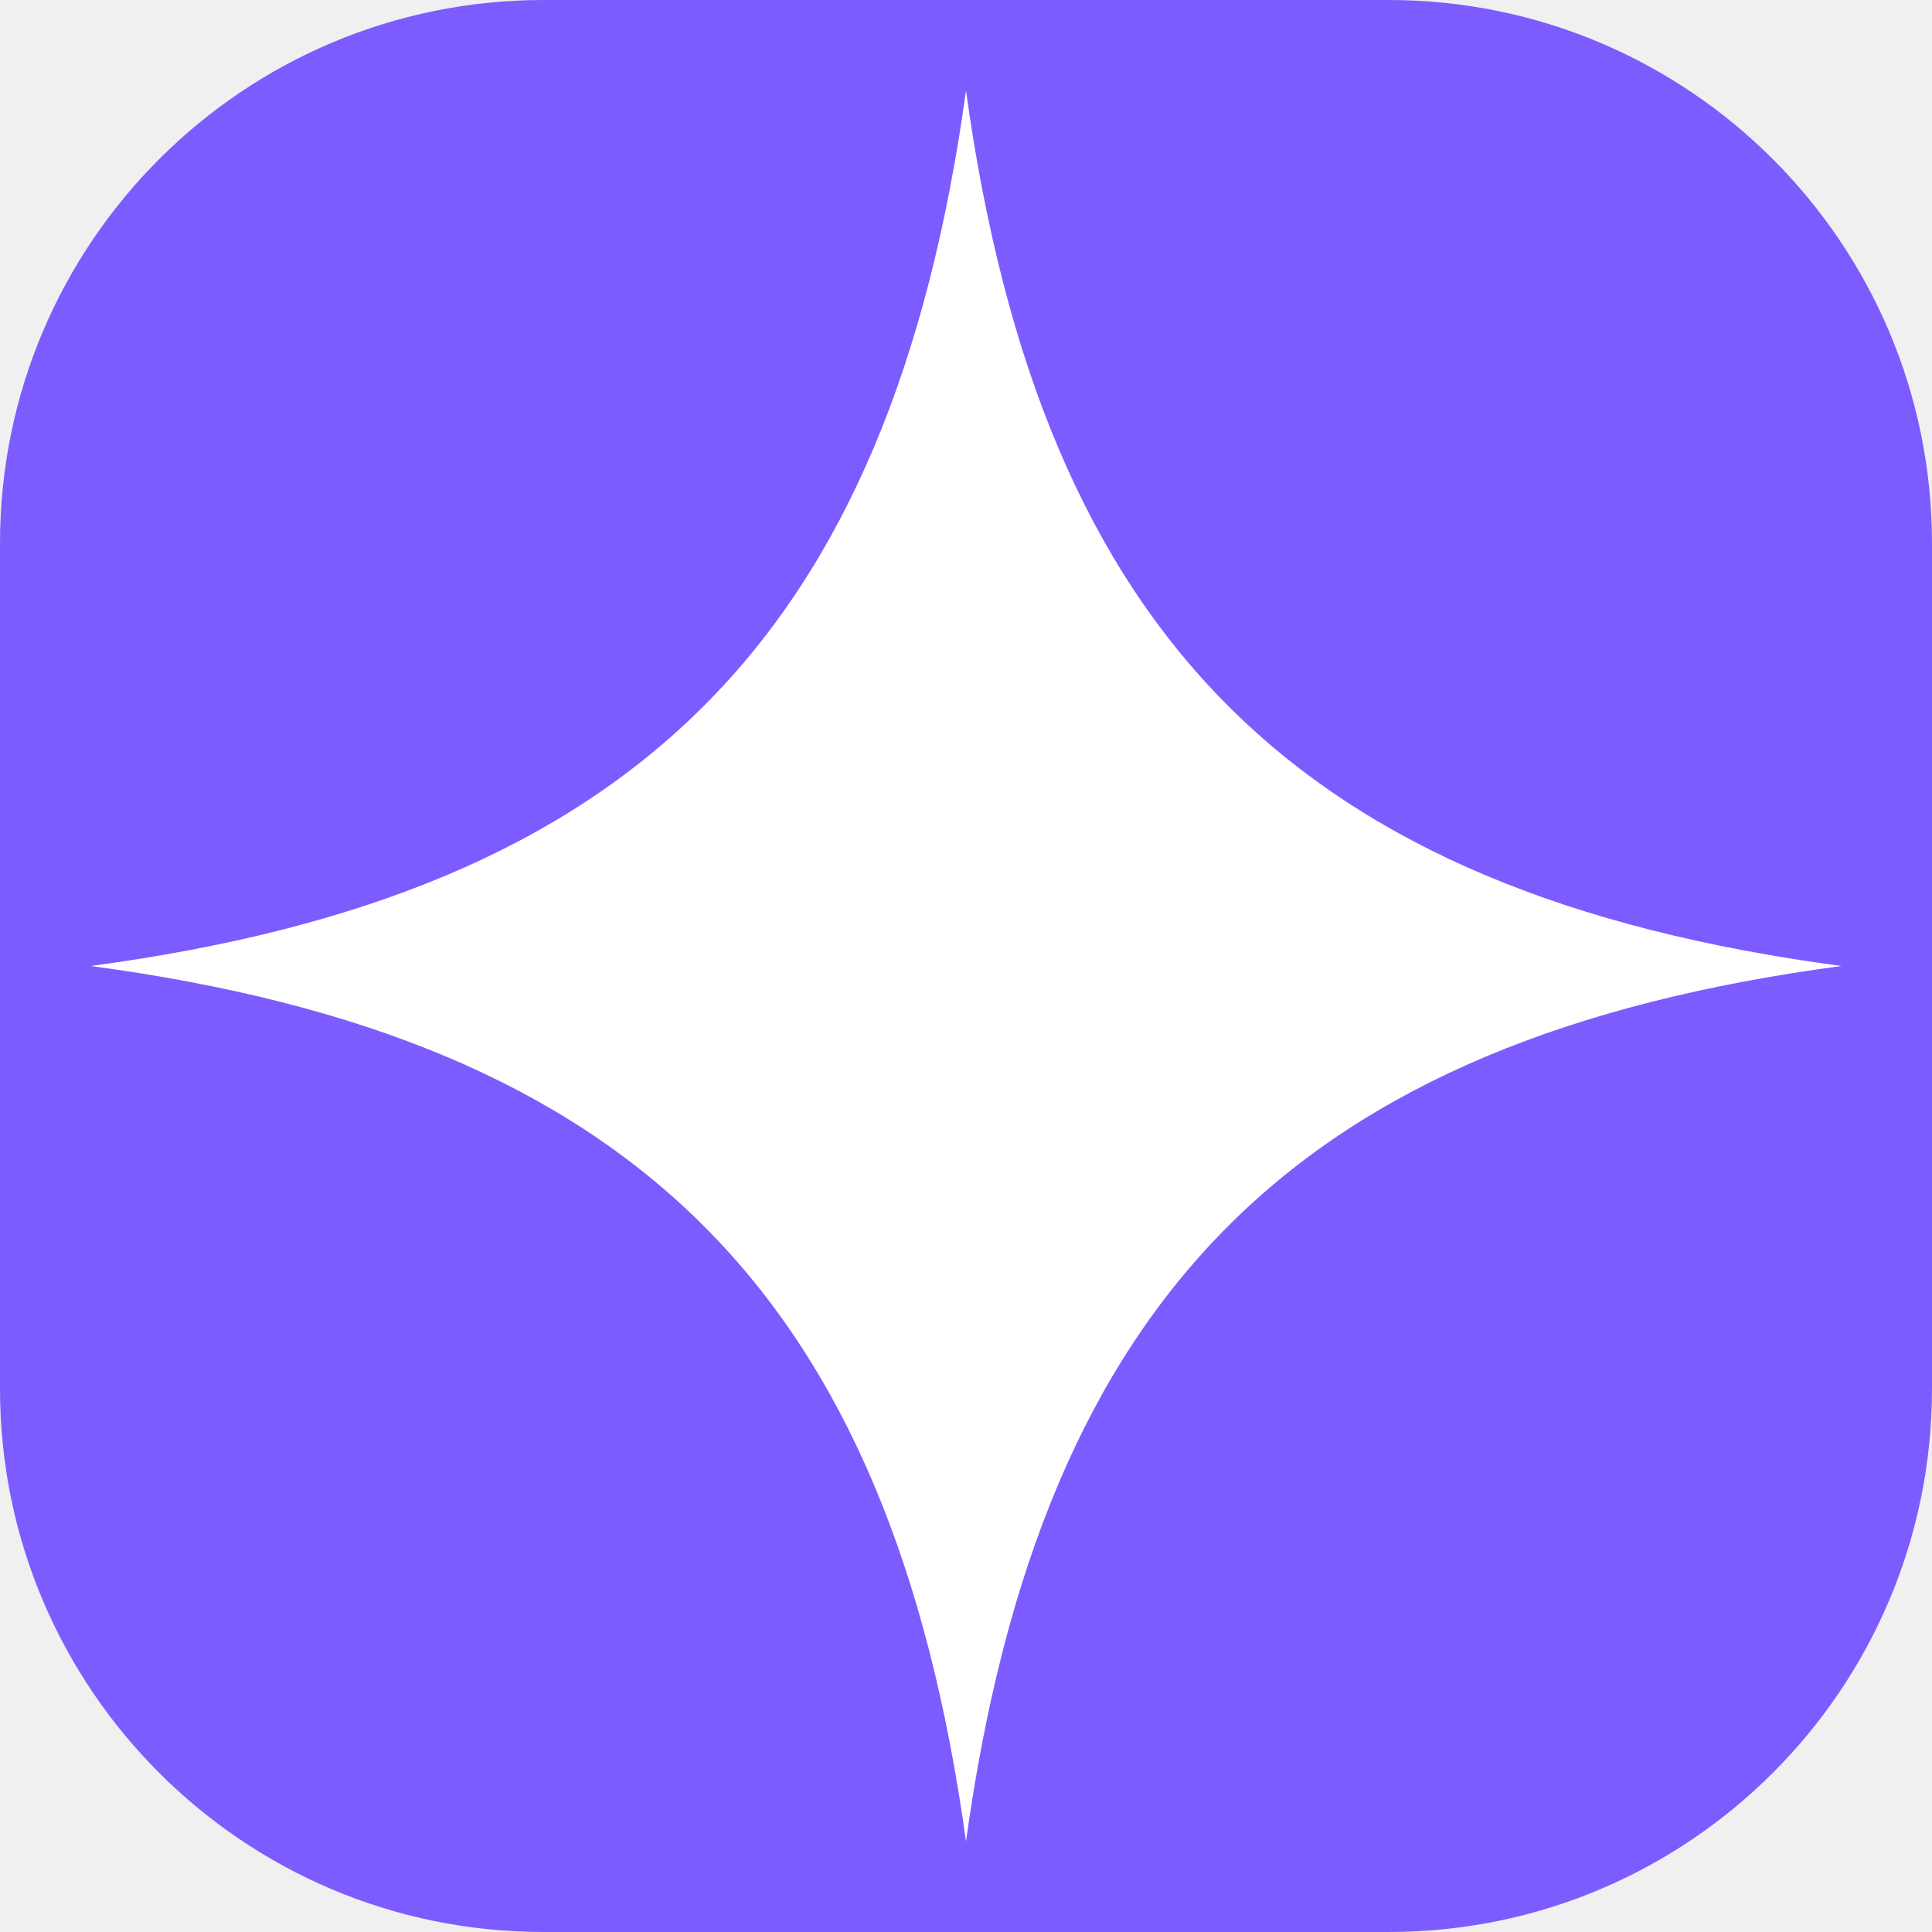
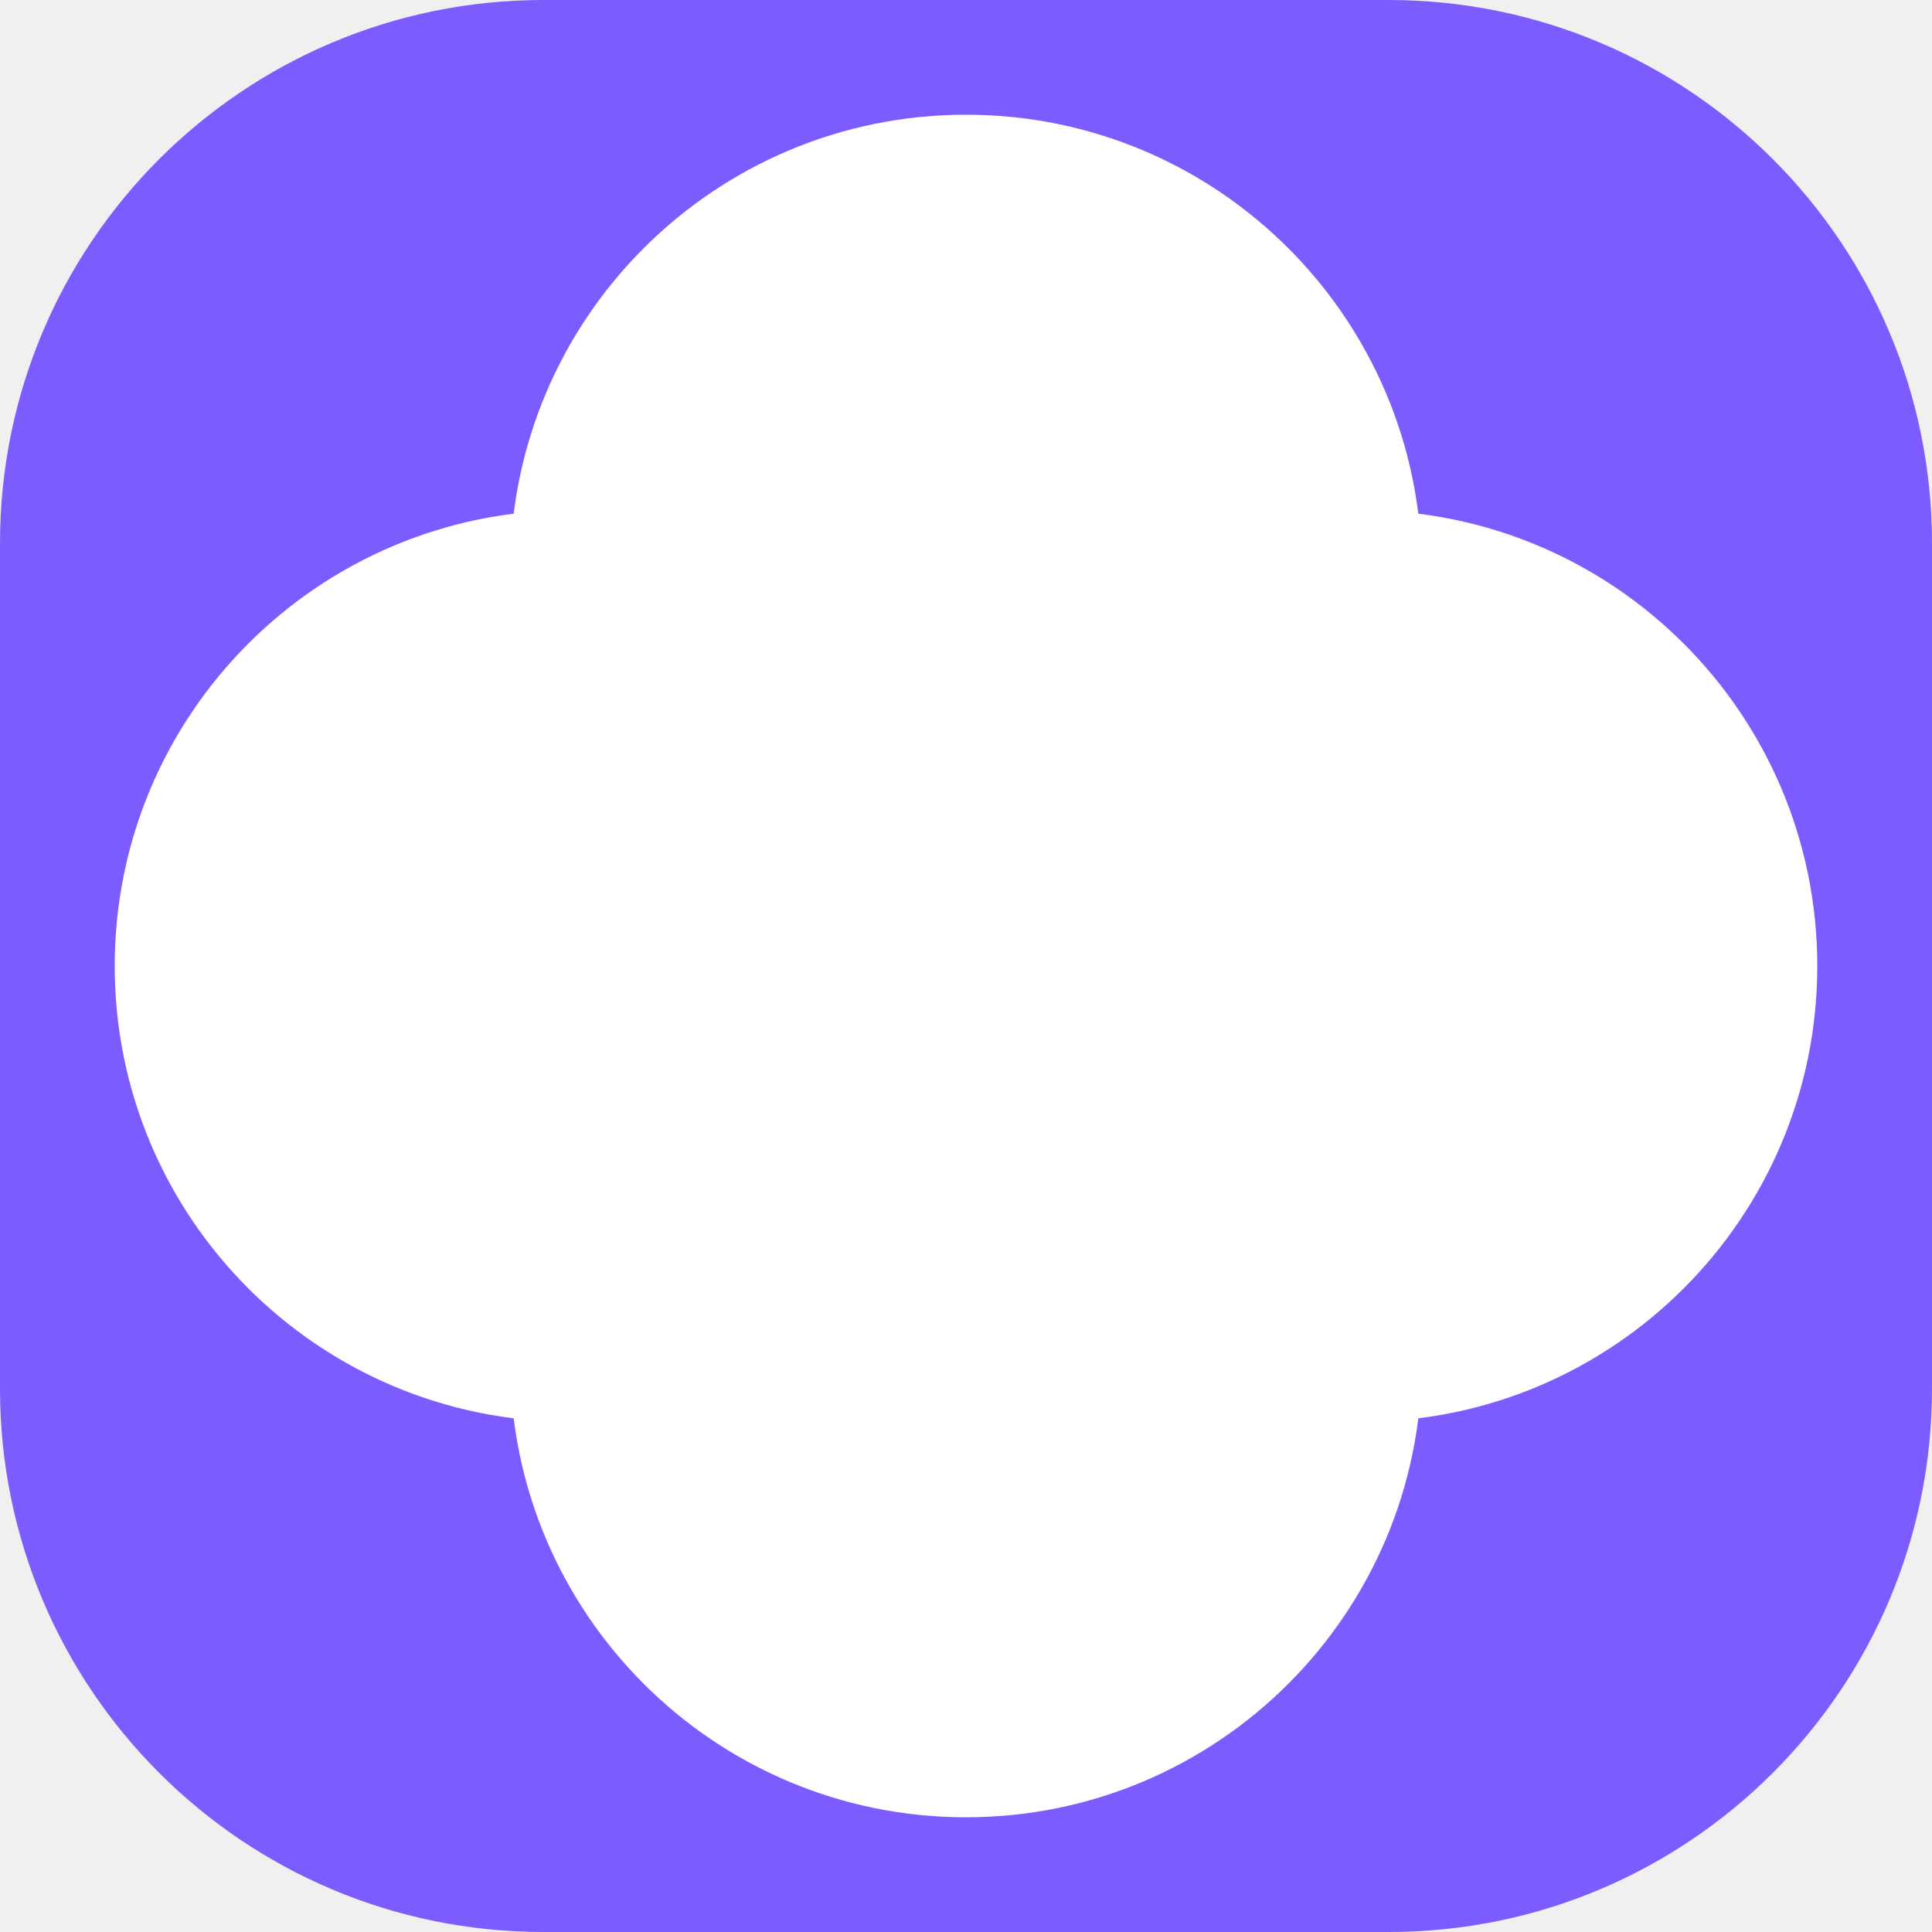
<svg xmlns="http://www.w3.org/2000/svg" viewBox="0 0 64 64" fill="none" role="img" aria-label="hyperfix mark">
  <rect width="64" height="64" rx="18" fill="#7c5cff" />
-   <path d="M32 8 C 34.5 26.1, 43 34.6, 61 37 C 43 39.4, 34.5 47.9, 32 66 C 29.5 47.9, 21 39.4, 3 37 C 21 34.6, 29.5 26.1, 32 8 Z" transform="translate(0,-5)" fill="#ffffff" />
+   <g fill="#ffffff">
+     <circle cx="32" cy="18.9" r="15.1" />
+     <circle cx="32" cy="45.1" r="15.1" />
+     <circle cx="18.9" cy="32" r="15.1" />
+     <circle cx="45.1" cy="32" r="15.1" />
+     <circle cx="32" cy="32" r="15.1" />
+   </g>
</svg>
